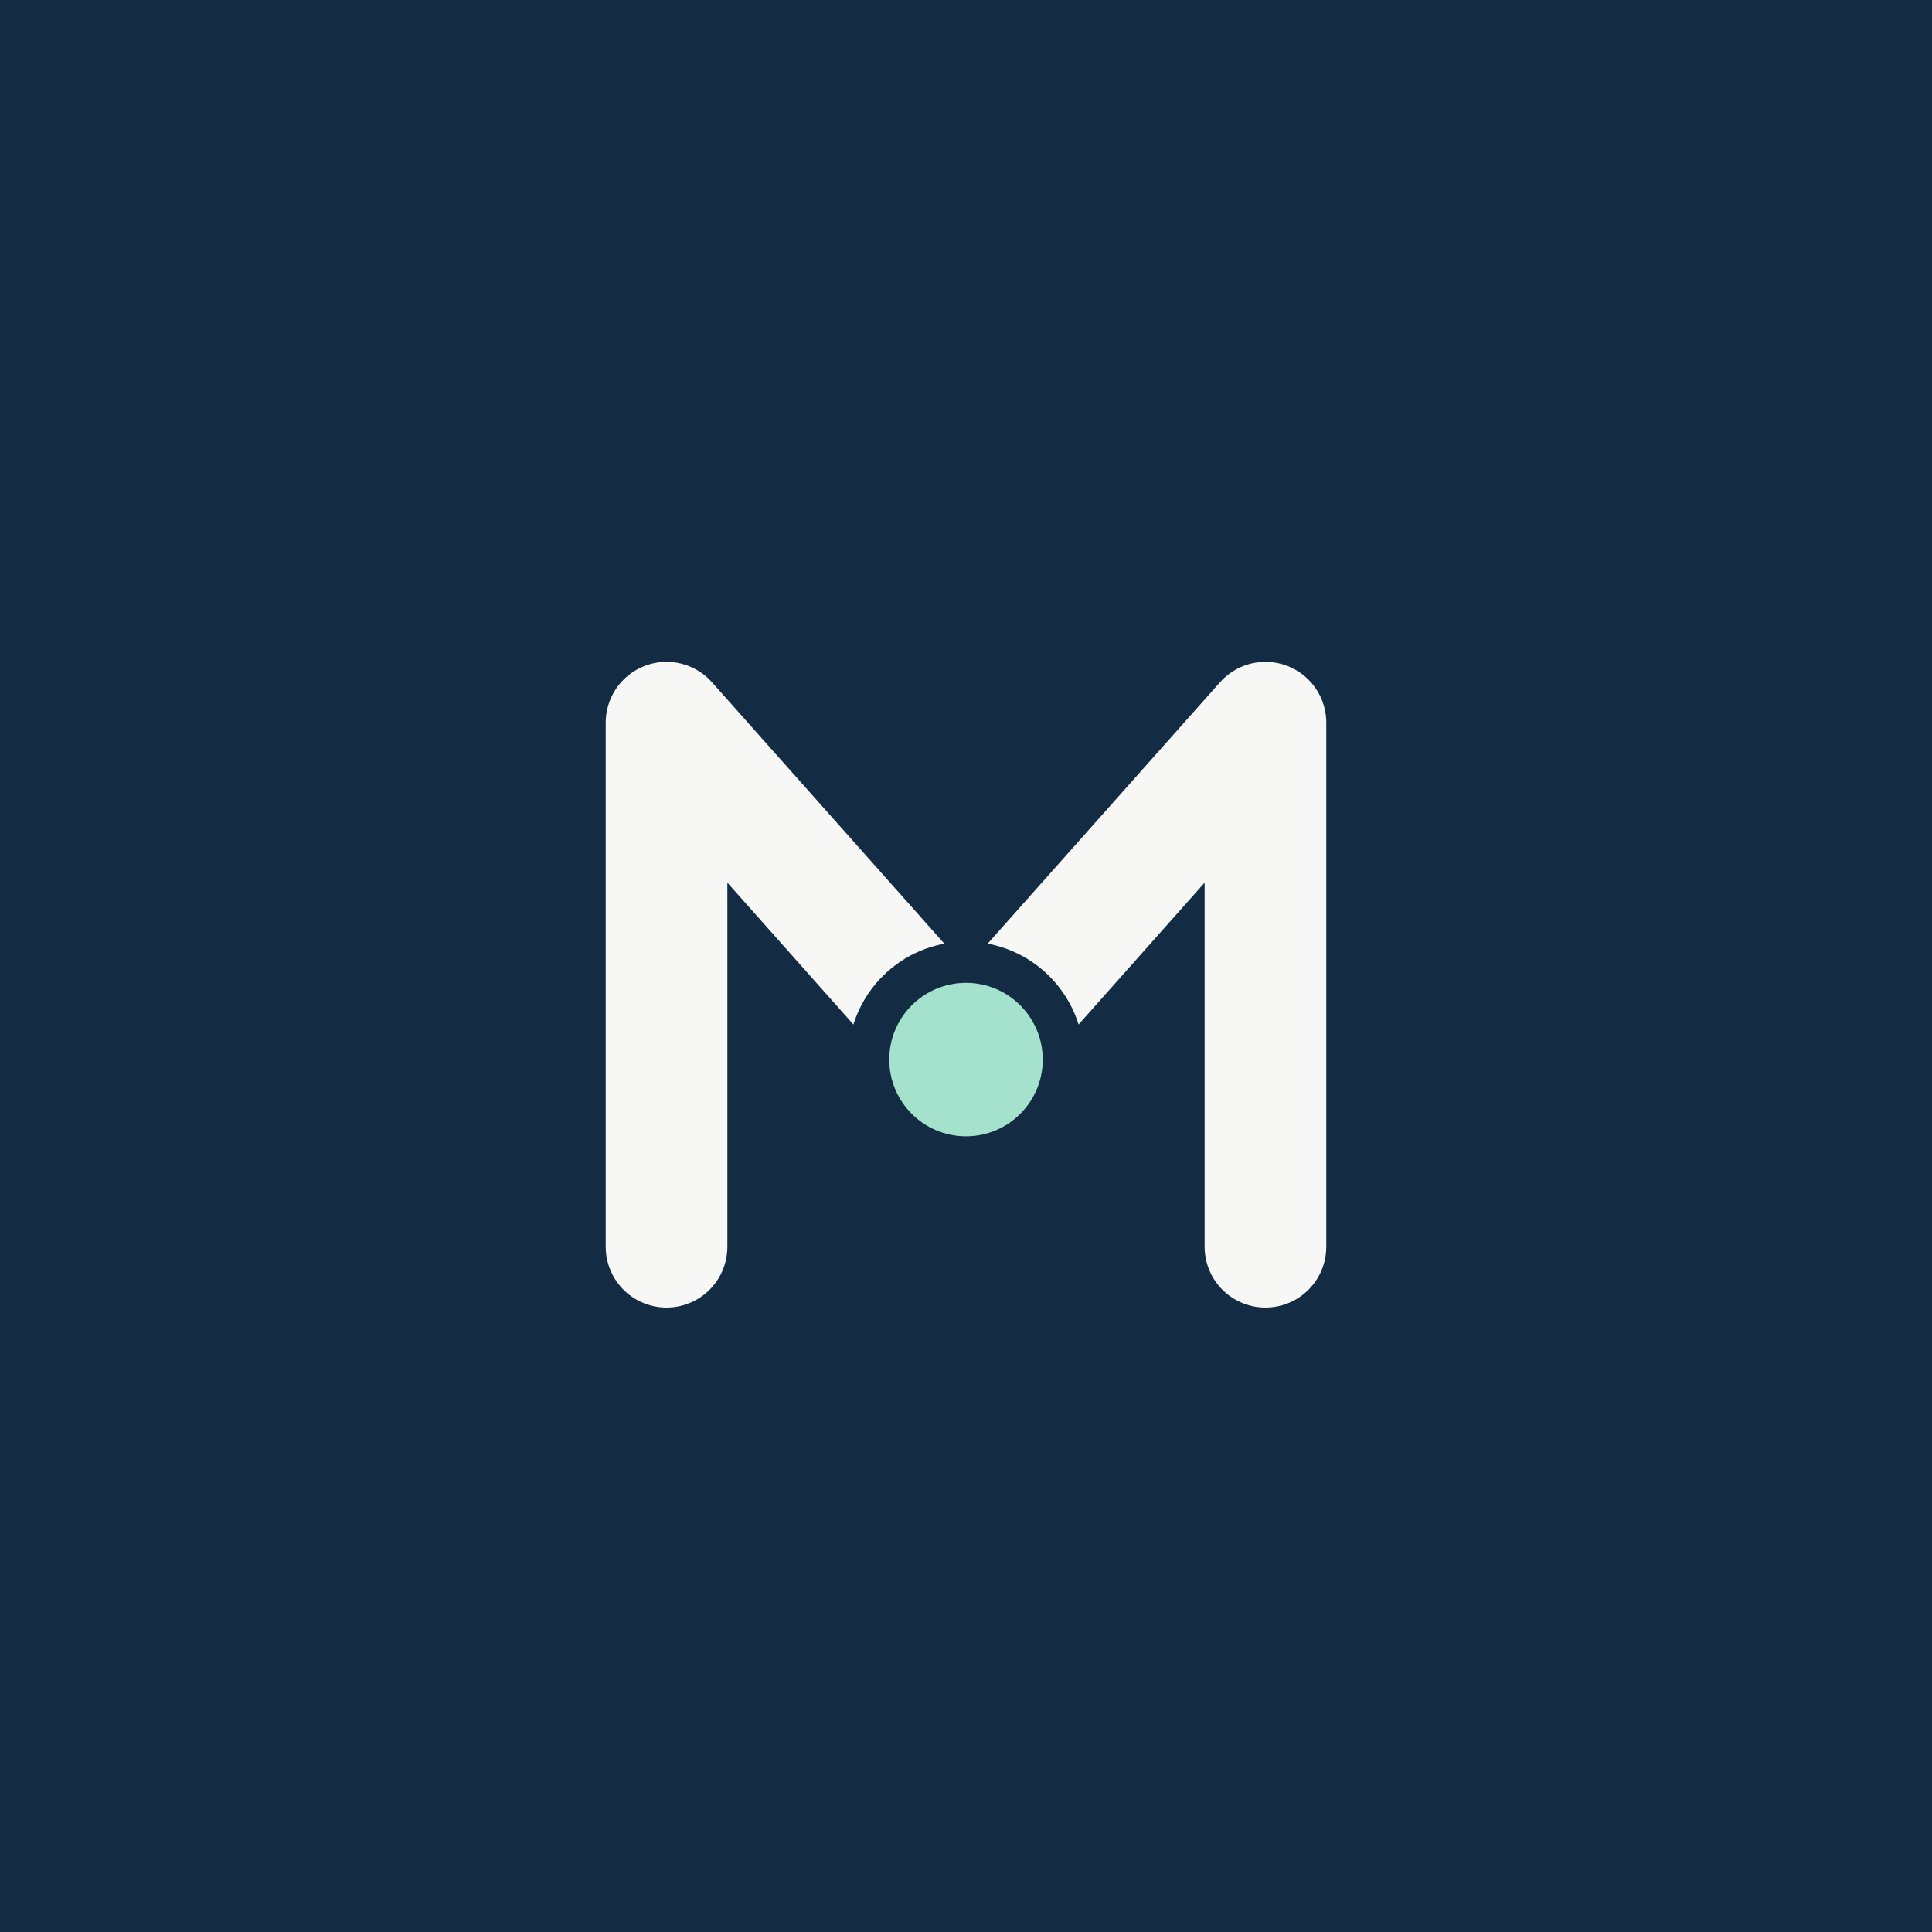
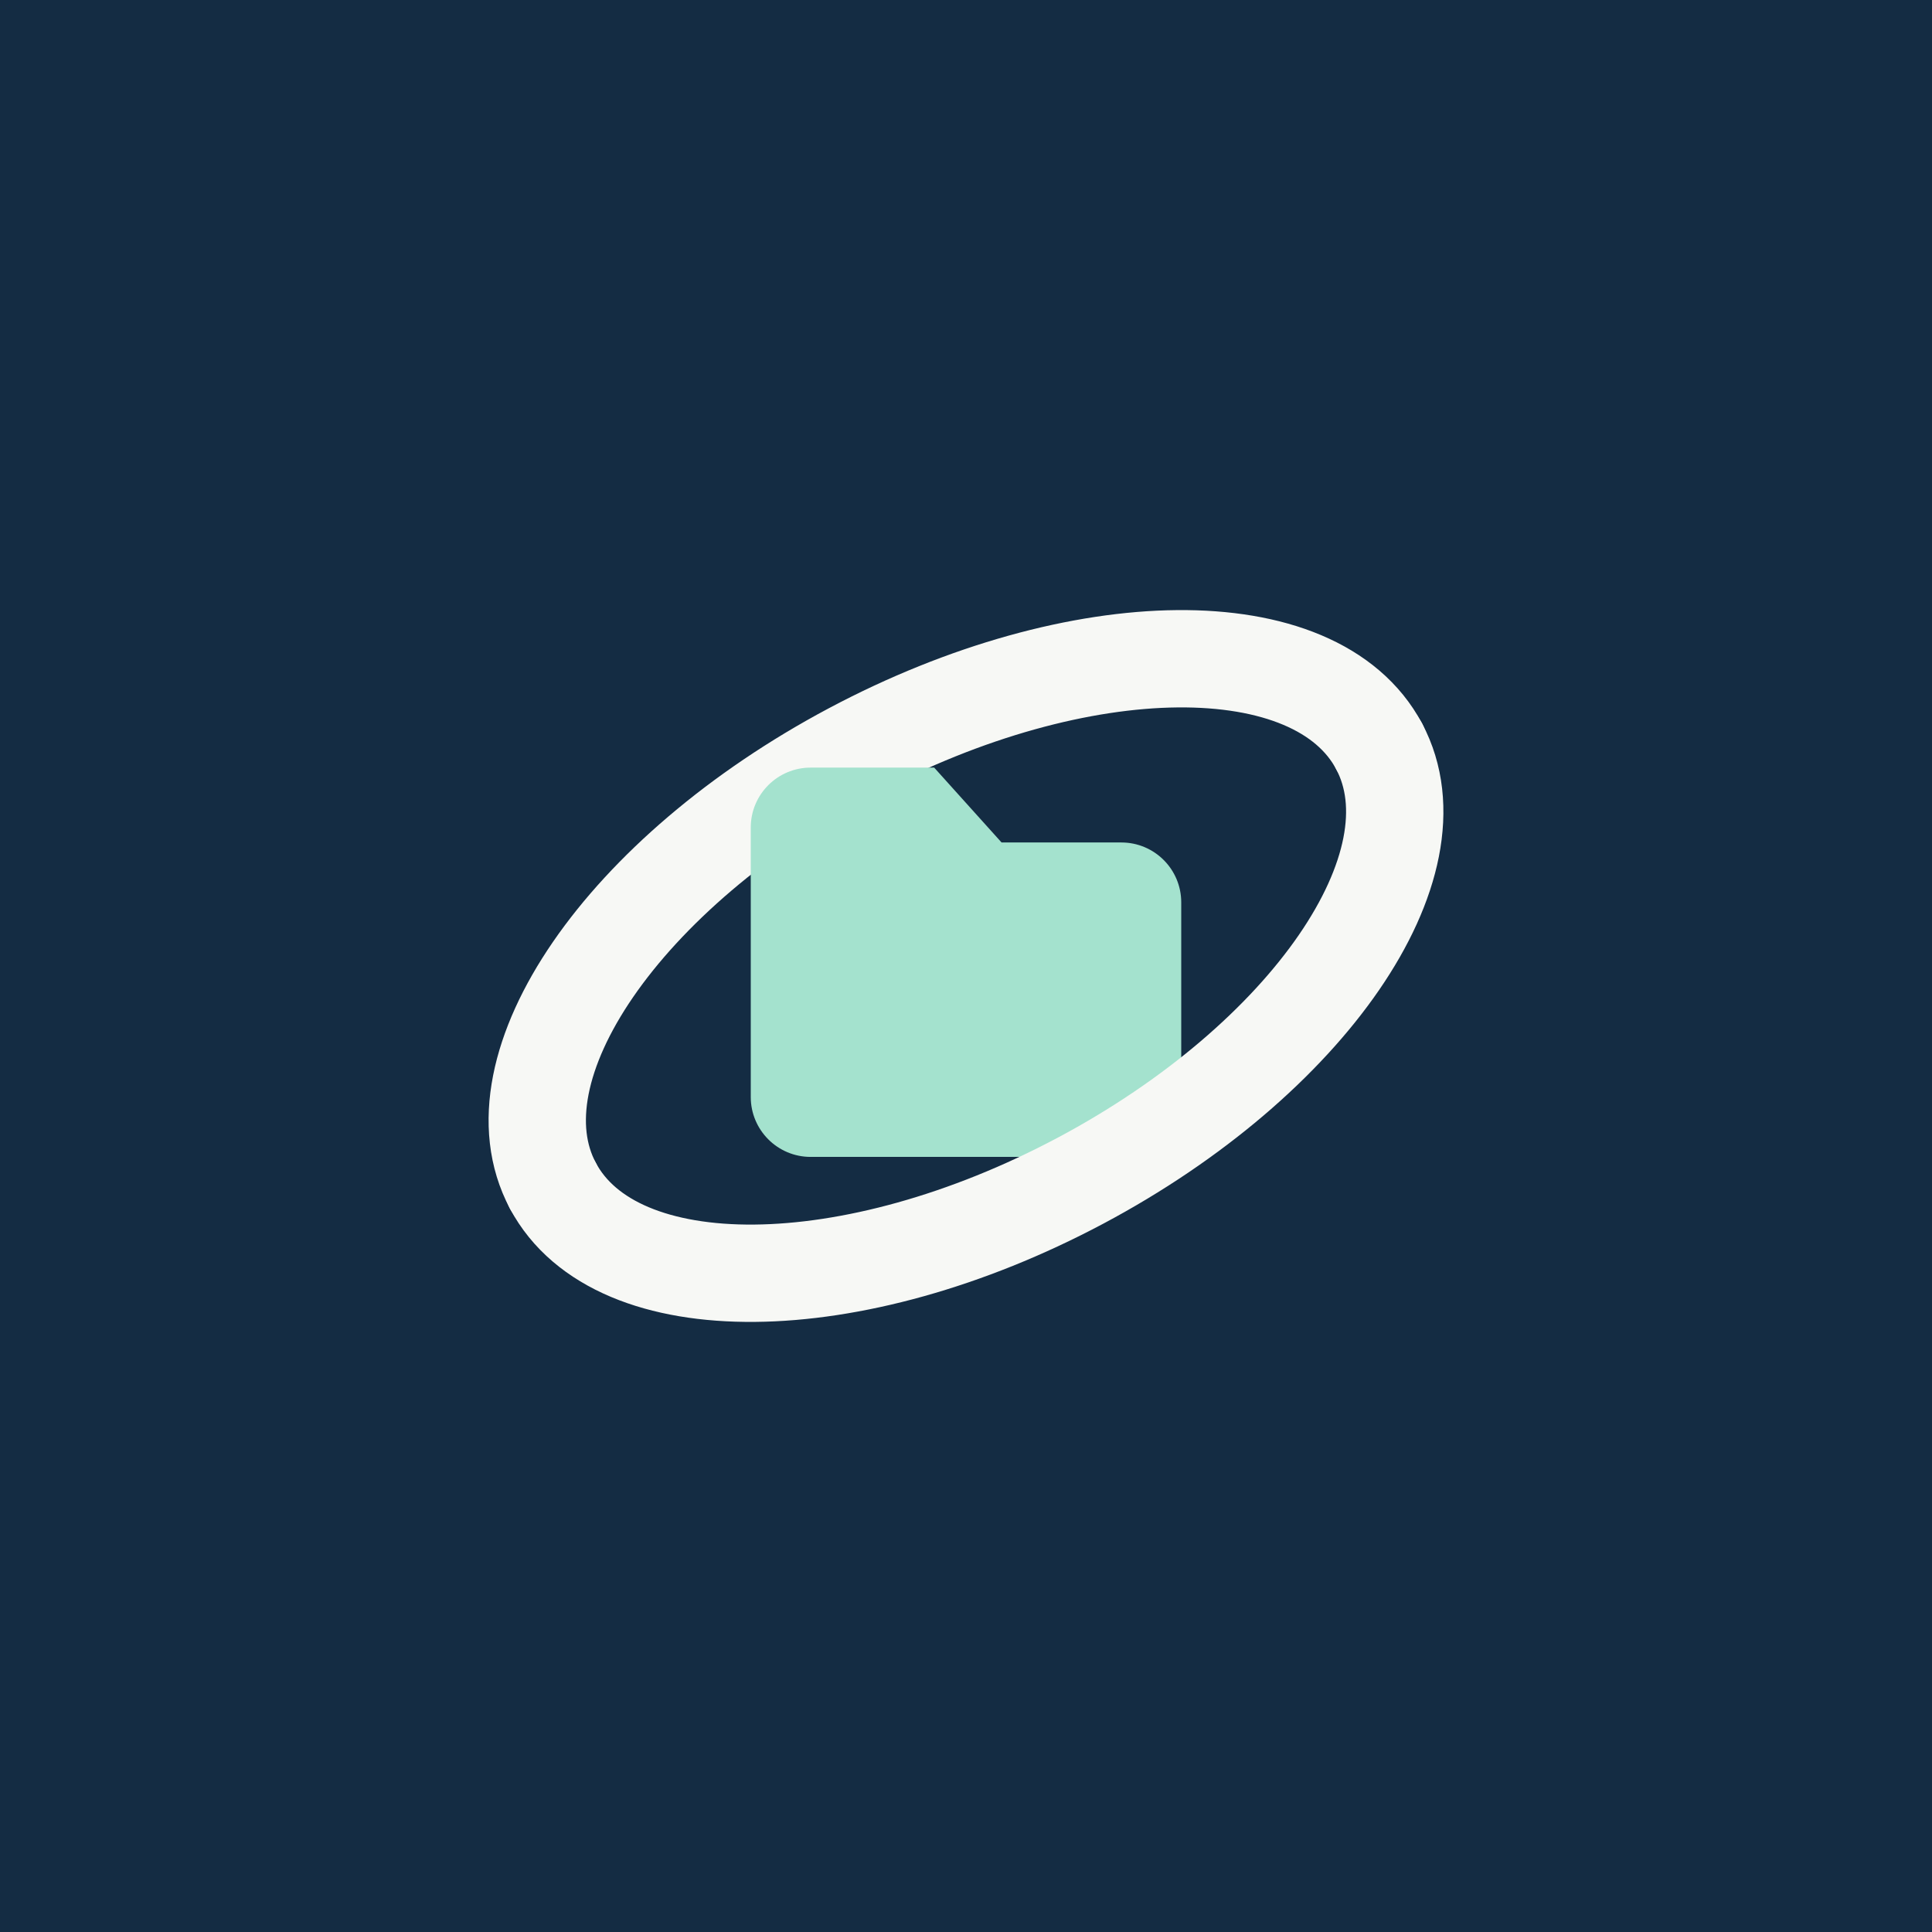
<svg xmlns="http://www.w3.org/2000/svg" viewBox="0 0 64 64" width="64" height="64" role="img" aria-label="MyOrbitDrive maskable icon">
  <rect width="64" height="64" fill="#142C43" />
  <g transform="translate(12.16 12.16) scale(0.62)">
-     <path d="M16 47V19L32 37L48 19V47" fill="none" stroke="#F7F8F5" stroke-width="6.5" stroke-linecap="round" stroke-linejoin="round" />
-     <circle cx="32" cy="37" r="5.2" fill="#A4E2CE" stroke="#142C43" stroke-width="2.2" />
+     <g transform="rotate(-28 32 32)">
+       <path d="M7.0 32A25.0 13.0 0 0 1 57.0 32" fill="none" stroke="#F7F8F5" stroke-width="5.2" stroke-linecap="round" />
+     </g>
+     <path d="M20.5 24.6a3.2 3.2 0 0 1 3.2-3.2h6.6l3.6 4H40.3a3.2 3.2 0 0 1 3.2 3.2V39a3.2 3.2 0 0 1-3.2 3.2H23.7a3.2 3.2 0 0 1-3.2-3.2Z" fill="#A4E2CE" />
+     <g transform="rotate(-28 32 32)">
+       <path d="M7.0 32A25.0 13.0 0 0 0 57.0 32" fill="none" stroke="#F7F8F5" stroke-width="5.2" stroke-linecap="round" />
+       <circle cx="55.78" cy="27.98" r="0" fill="#A4E2CE" />
+     </g>
  </g>
</svg>
